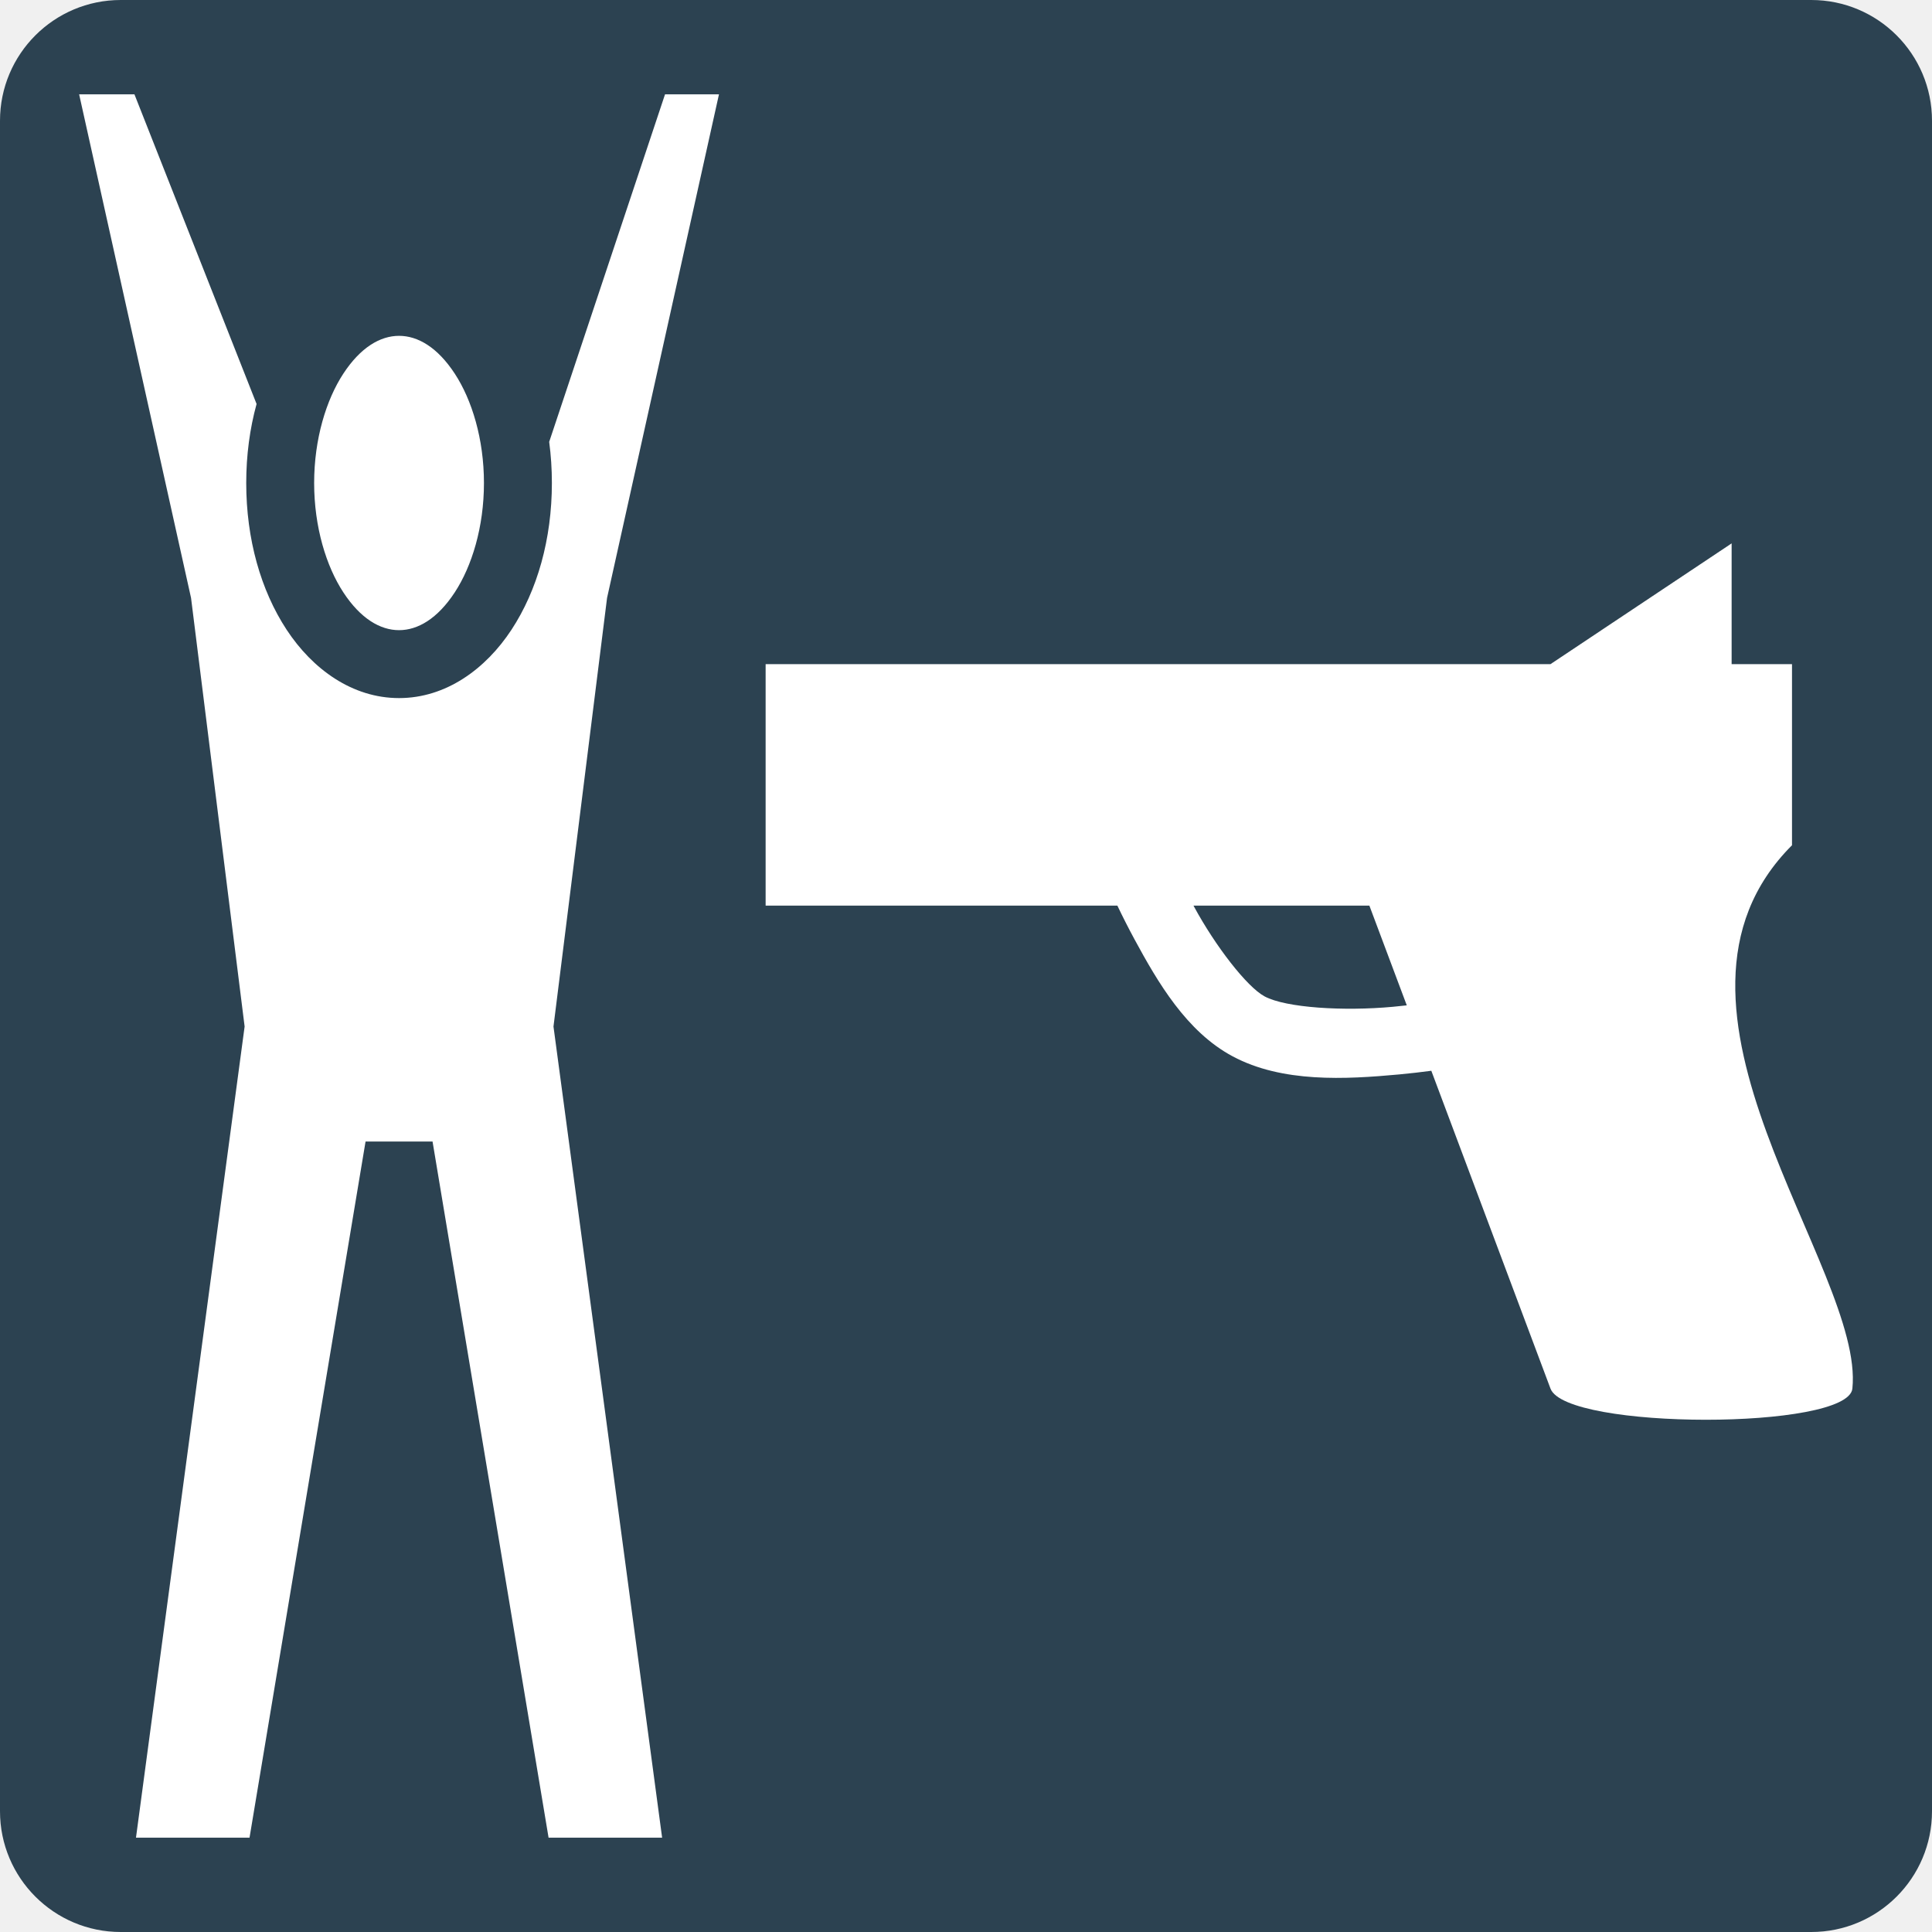
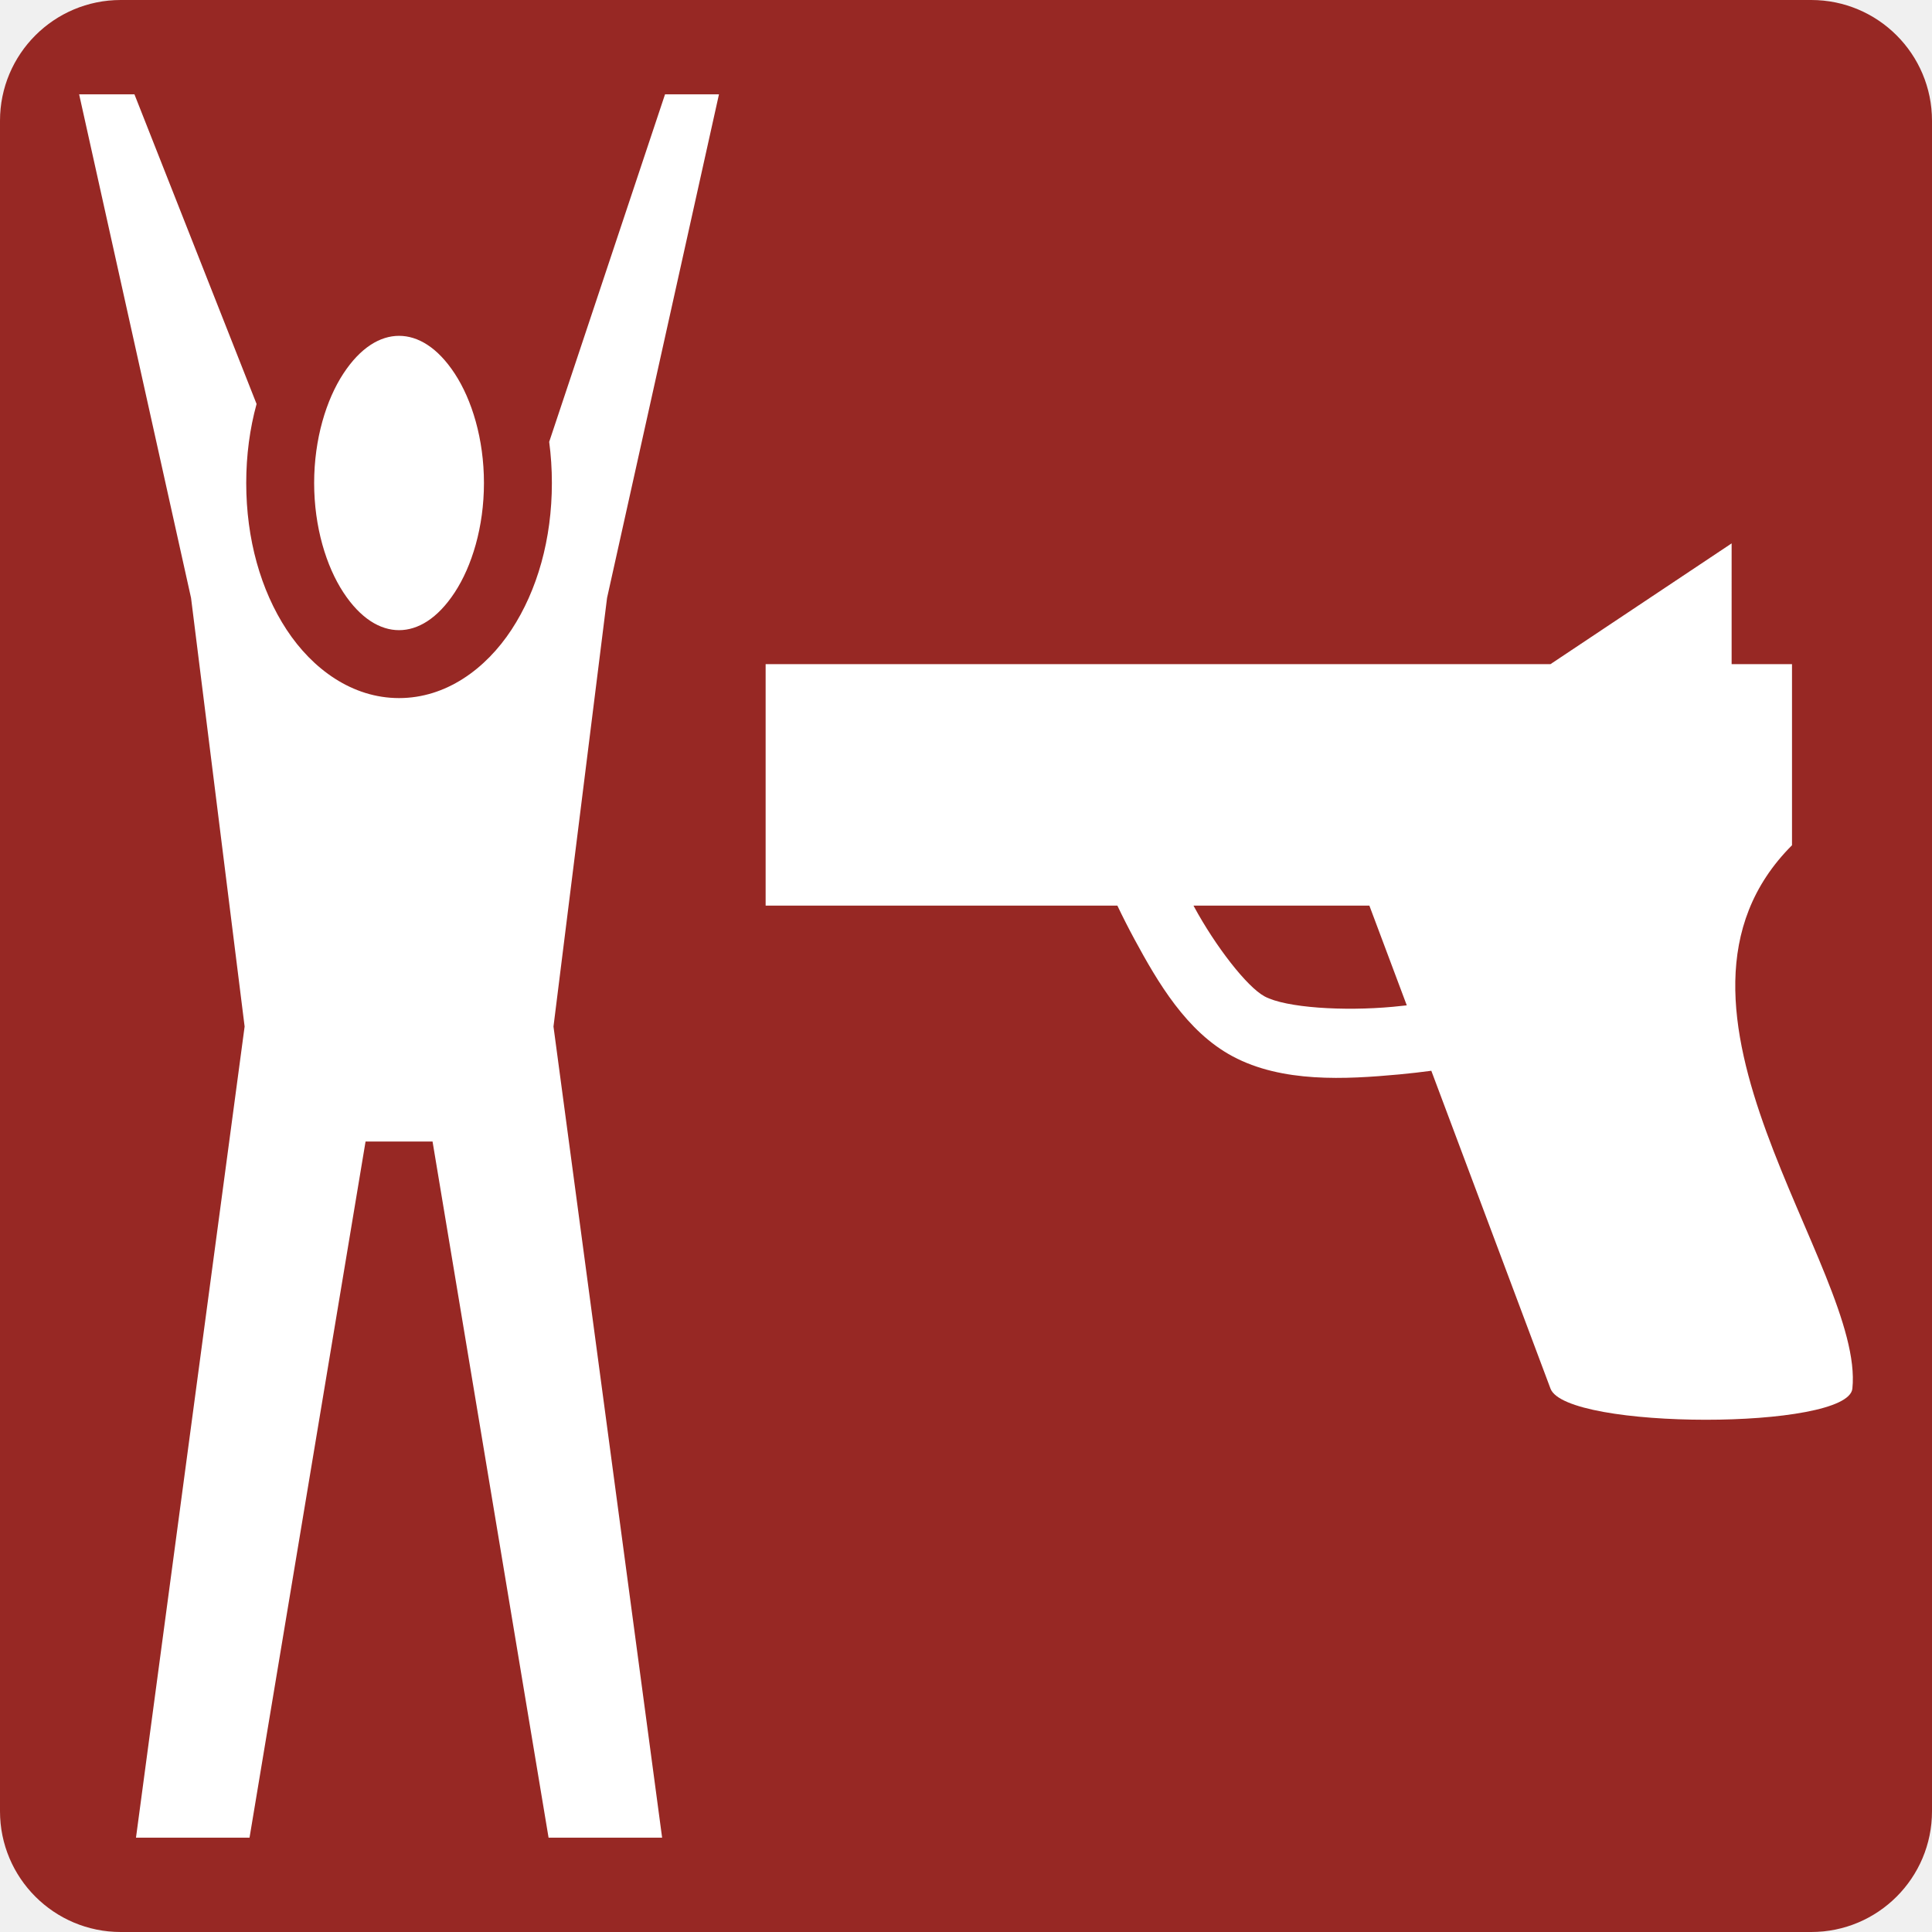
<svg xmlns="http://www.w3.org/2000/svg" viewBox="0 0 512 512" width="512" height="512">
-   <defs>
-     <filter id="shadow-2" height="300%" width="300%" x="-100%" y="-100%">
-       <feFlood flood-color="rgba(0, 0, 0, 1)" result="flood" />
-       <feComposite in="flood" in2="SourceGraphic" operator="atop" result="composite" />
-       <feGaussianBlur in="composite" stdDeviation="15" result="blur" />
-       <feOffset dx="0" dy="0" result="offset" />
-       <feComposite in="SourceGraphic" in2="offset" operator="over" />
-     </filter>
-     <filter id="shadow-3" height="300%" width="300%" x="-100%" y="-100%">
-       <feFlood flood-color="rgba(0, 0, 0, 1)" result="flood" />
-       <feComposite in="flood" in2="SourceGraphic" operator="atop" result="composite" />
-       <feGaussianBlur in="composite" stdDeviation="15" result="blur" />
-       <feOffset dx="0" dy="0" result="offset" />
-       <feComposite in="SourceGraphic" in2="offset" operator="over" />
-     </filter>
-     <filter id="shadow-4" height="300%" width="300%" x="-100%" y="-100%">
-       <feFlood flood-color="rgba(0, 0, 0, 1)" result="flood" />
-       <feComposite in="flood" in2="SourceGraphic" operator="atop" result="composite" />
-       <feGaussianBlur in="composite" stdDeviation="15" result="blur" />
-       <feOffset dx="0" dy="0" result="offset" />
-       <feComposite in="SourceGraphic" in2="offset" operator="over" />
-     </filter>
-     <radialGradient id="gradient-2">
-       <stop offset="0%" stop-color="#f8e71c" stop-opacity="1" />
-       <stop offset="100%" stop-color="#f5a623" stop-opacity="1" />
-     </radialGradient>
-     <radialGradient id="gradient-3">
-       <stop offset="0%" stop-color="#f8e71c" stop-opacity="1" />
-       <stop offset="100%" stop-color="#f5a623" stop-opacity="1" />
-     </radialGradient>
-     <radialGradient id="gradient-4">
-       <stop offset="0%" stop-color="#f8e71c" stop-opacity="1" />
-       <stop offset="100%" stop-color="#f5a623" stop-opacity="1" />
-     </radialGradient>
-   </defs>
-   <rect fill="#2c4251" fill-opacity="1" height="512" width="512" rx="32" ry="32" />
+   <rect fill="#972824" fill-opacity="1" height="512" width="512" rx="32" ry="32" />
  <g class="" transform="translate(0,0)" style="touch-action: none;">
    <path d="M20.972 25l29.566 133.047.092.416 14.197 113.576L36.038 487h30.09l30.748-184.48h17.754L145.378 487h30.09l-28.79-214.96 14.198-113.577L190.534 25H176.24l-30.699 92.1c.47 3.534.713 7.177.713 10.9 0 14.85-3.849 28.437-10.701 38.879-6.853 10.442-17.395 18.121-29.8 18.121-12.403 0-22.945-7.68-29.798-18.121C69.102 156.437 65.253 142.85 65.253 128c0-7.37.95-14.427 2.742-20.943L35.628 25zm84.78 64c-4.992 0-10.2 3.065-14.75 9.996-4.547 6.93-7.75 17.345-7.75 29.004 0 11.659 3.203 22.073 7.75 29.004 4.55 6.93 9.758 9.996 14.75 9.996 4.994 0 10.203-3.065 14.75-9.996 4.55-6.93 7.75-17.345 7.75-29.004 0-11.659-3.2-22.073-7.75-29.004-4.547-6.93-9.756-9.996-14.75-9.996zM458.9 144l-48 32h-208v64h93.215a200.885 200.885 0 0 0 4.512 8.88c6.187 11.432 13.806 24.515 26.027 31.056 13.15 7.037 29.836 6.118 44.125 4.8 2.998-.276 5.842-.617 8.534-.972L410.899 368c4.115 10.972 78.853 11.03 80 0 3.311-31.828-58.644-101.355-16-144v-48h-16zM316.29 240h46.61l9.91 26.428c-1.21.135-2.425.268-3.684.384-13.009 1.2-28.32.282-33.98-2.748-4.733-2.533-13.115-13.45-18.69-23.75-.058-.106-.109-.207-.166-.314z" fill="#fff" fill-opacity="1" />
  </g>
</svg>
